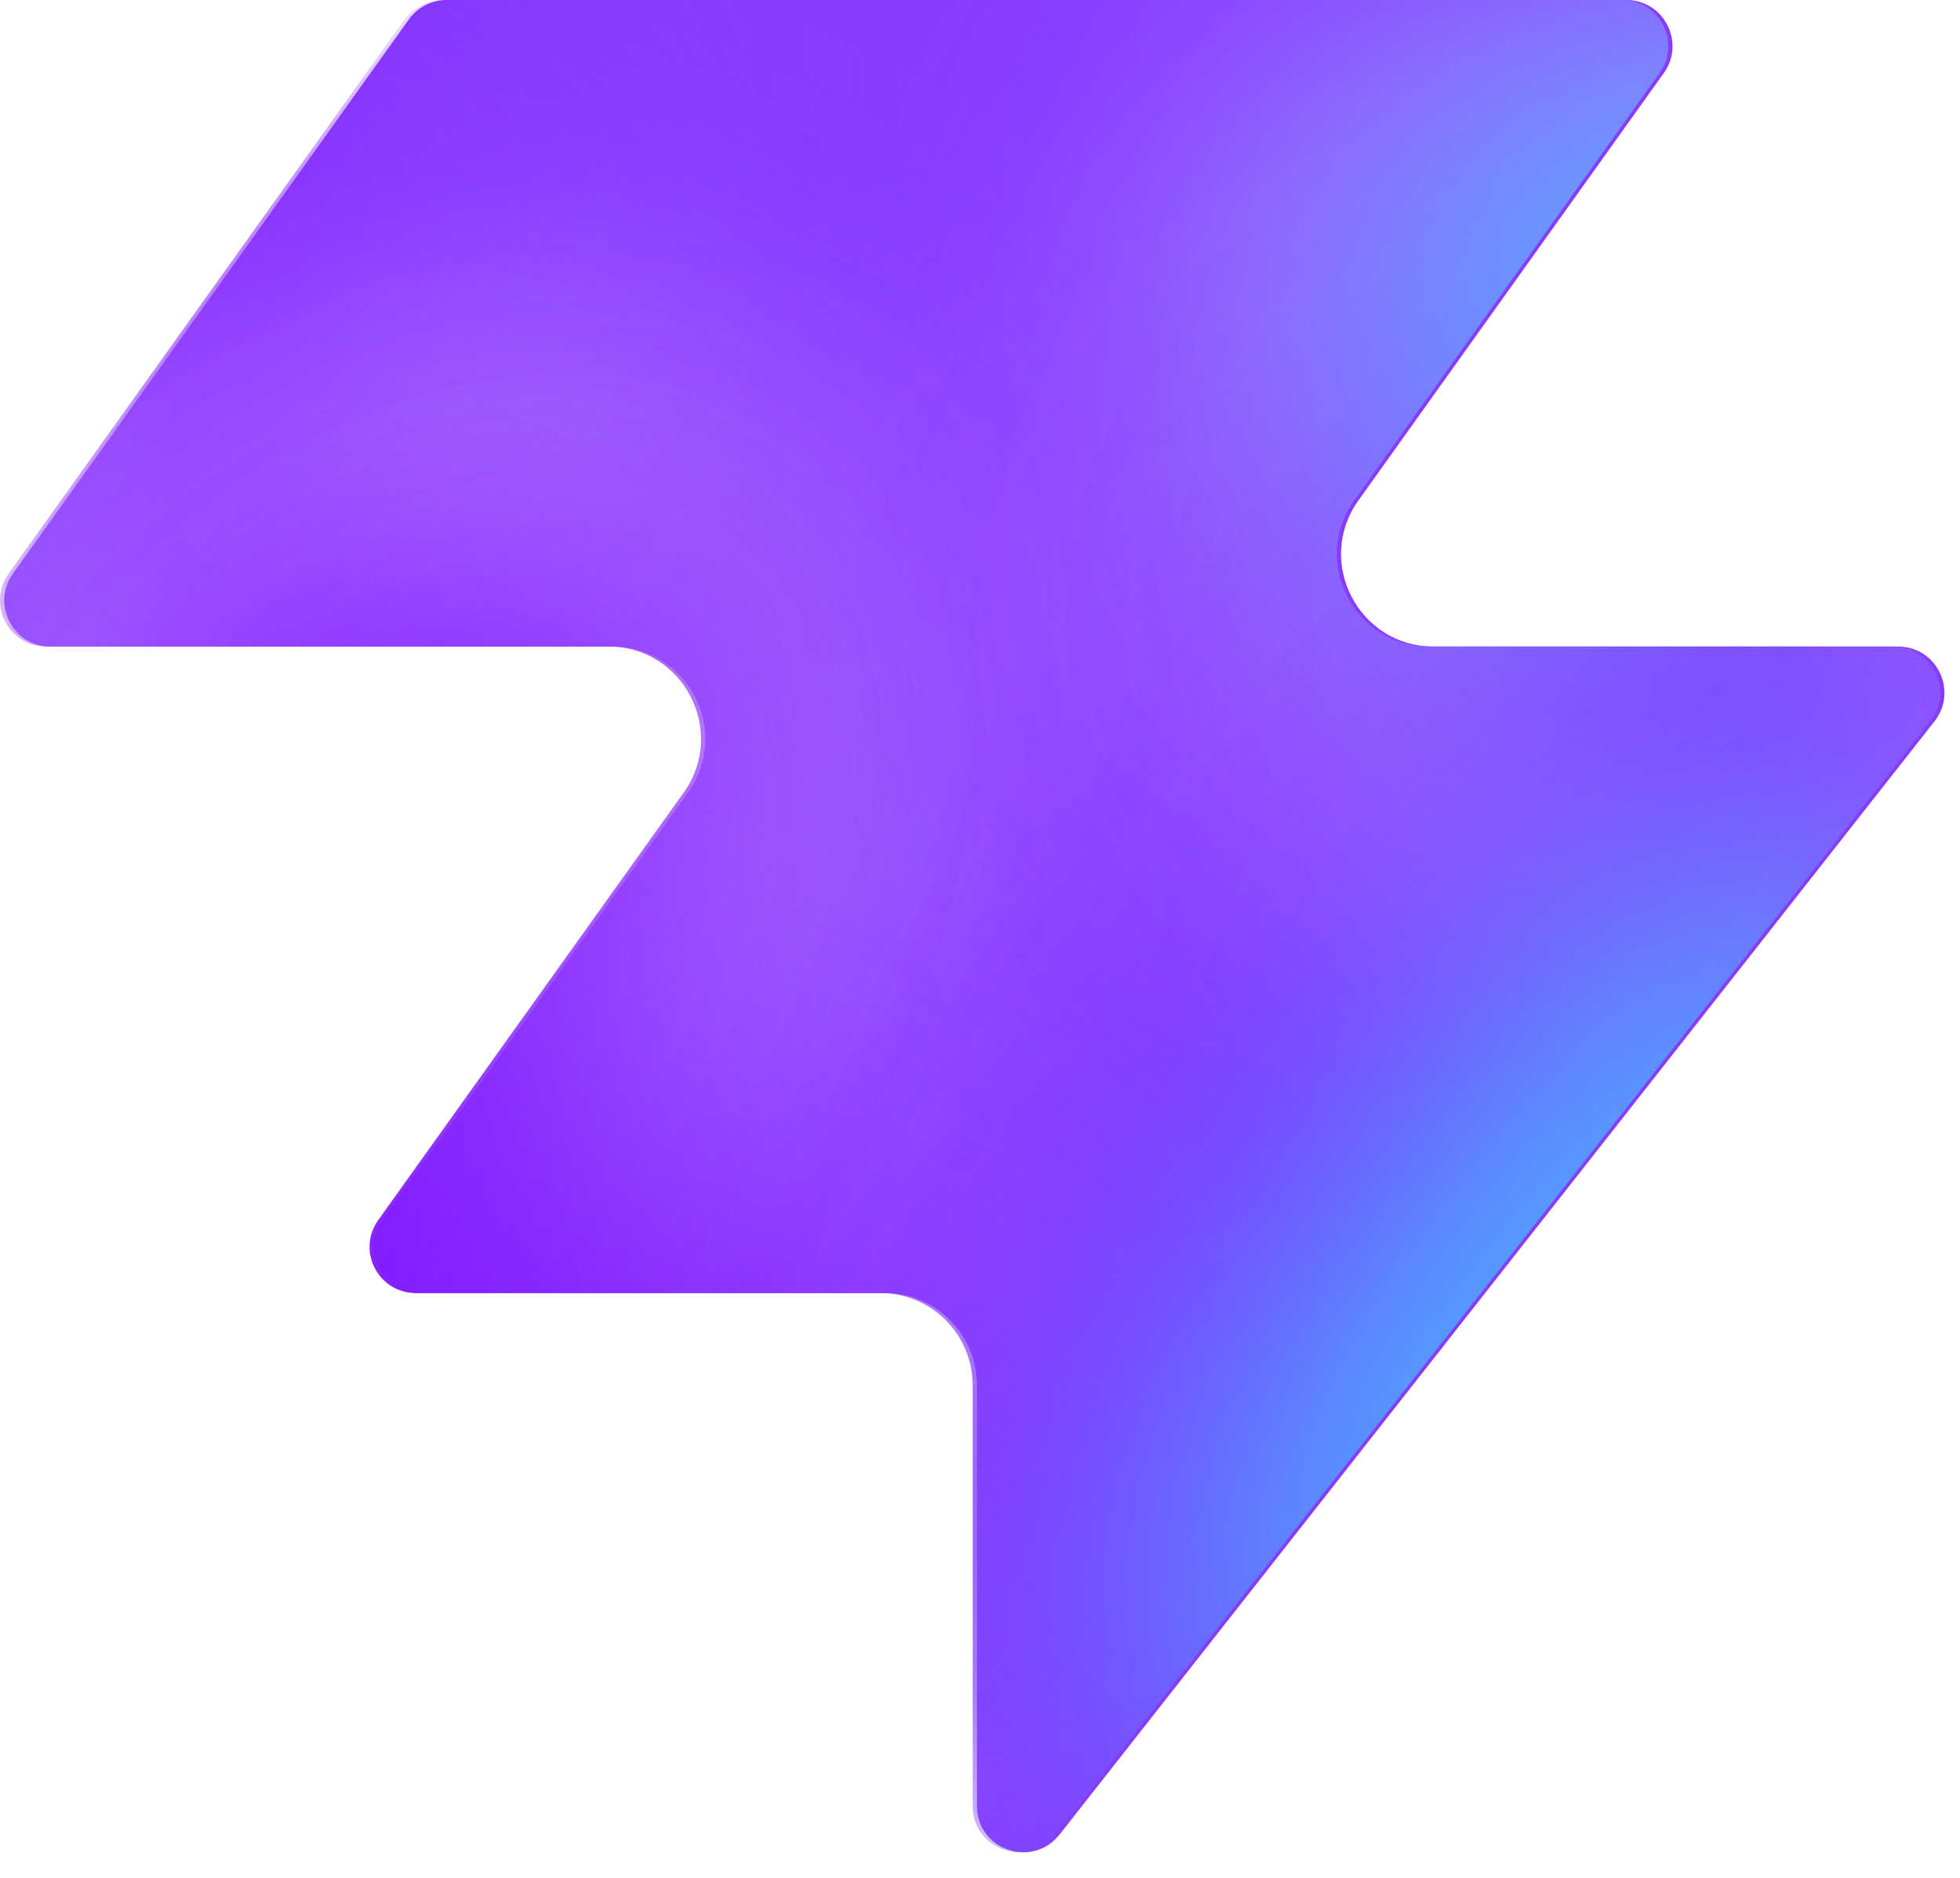
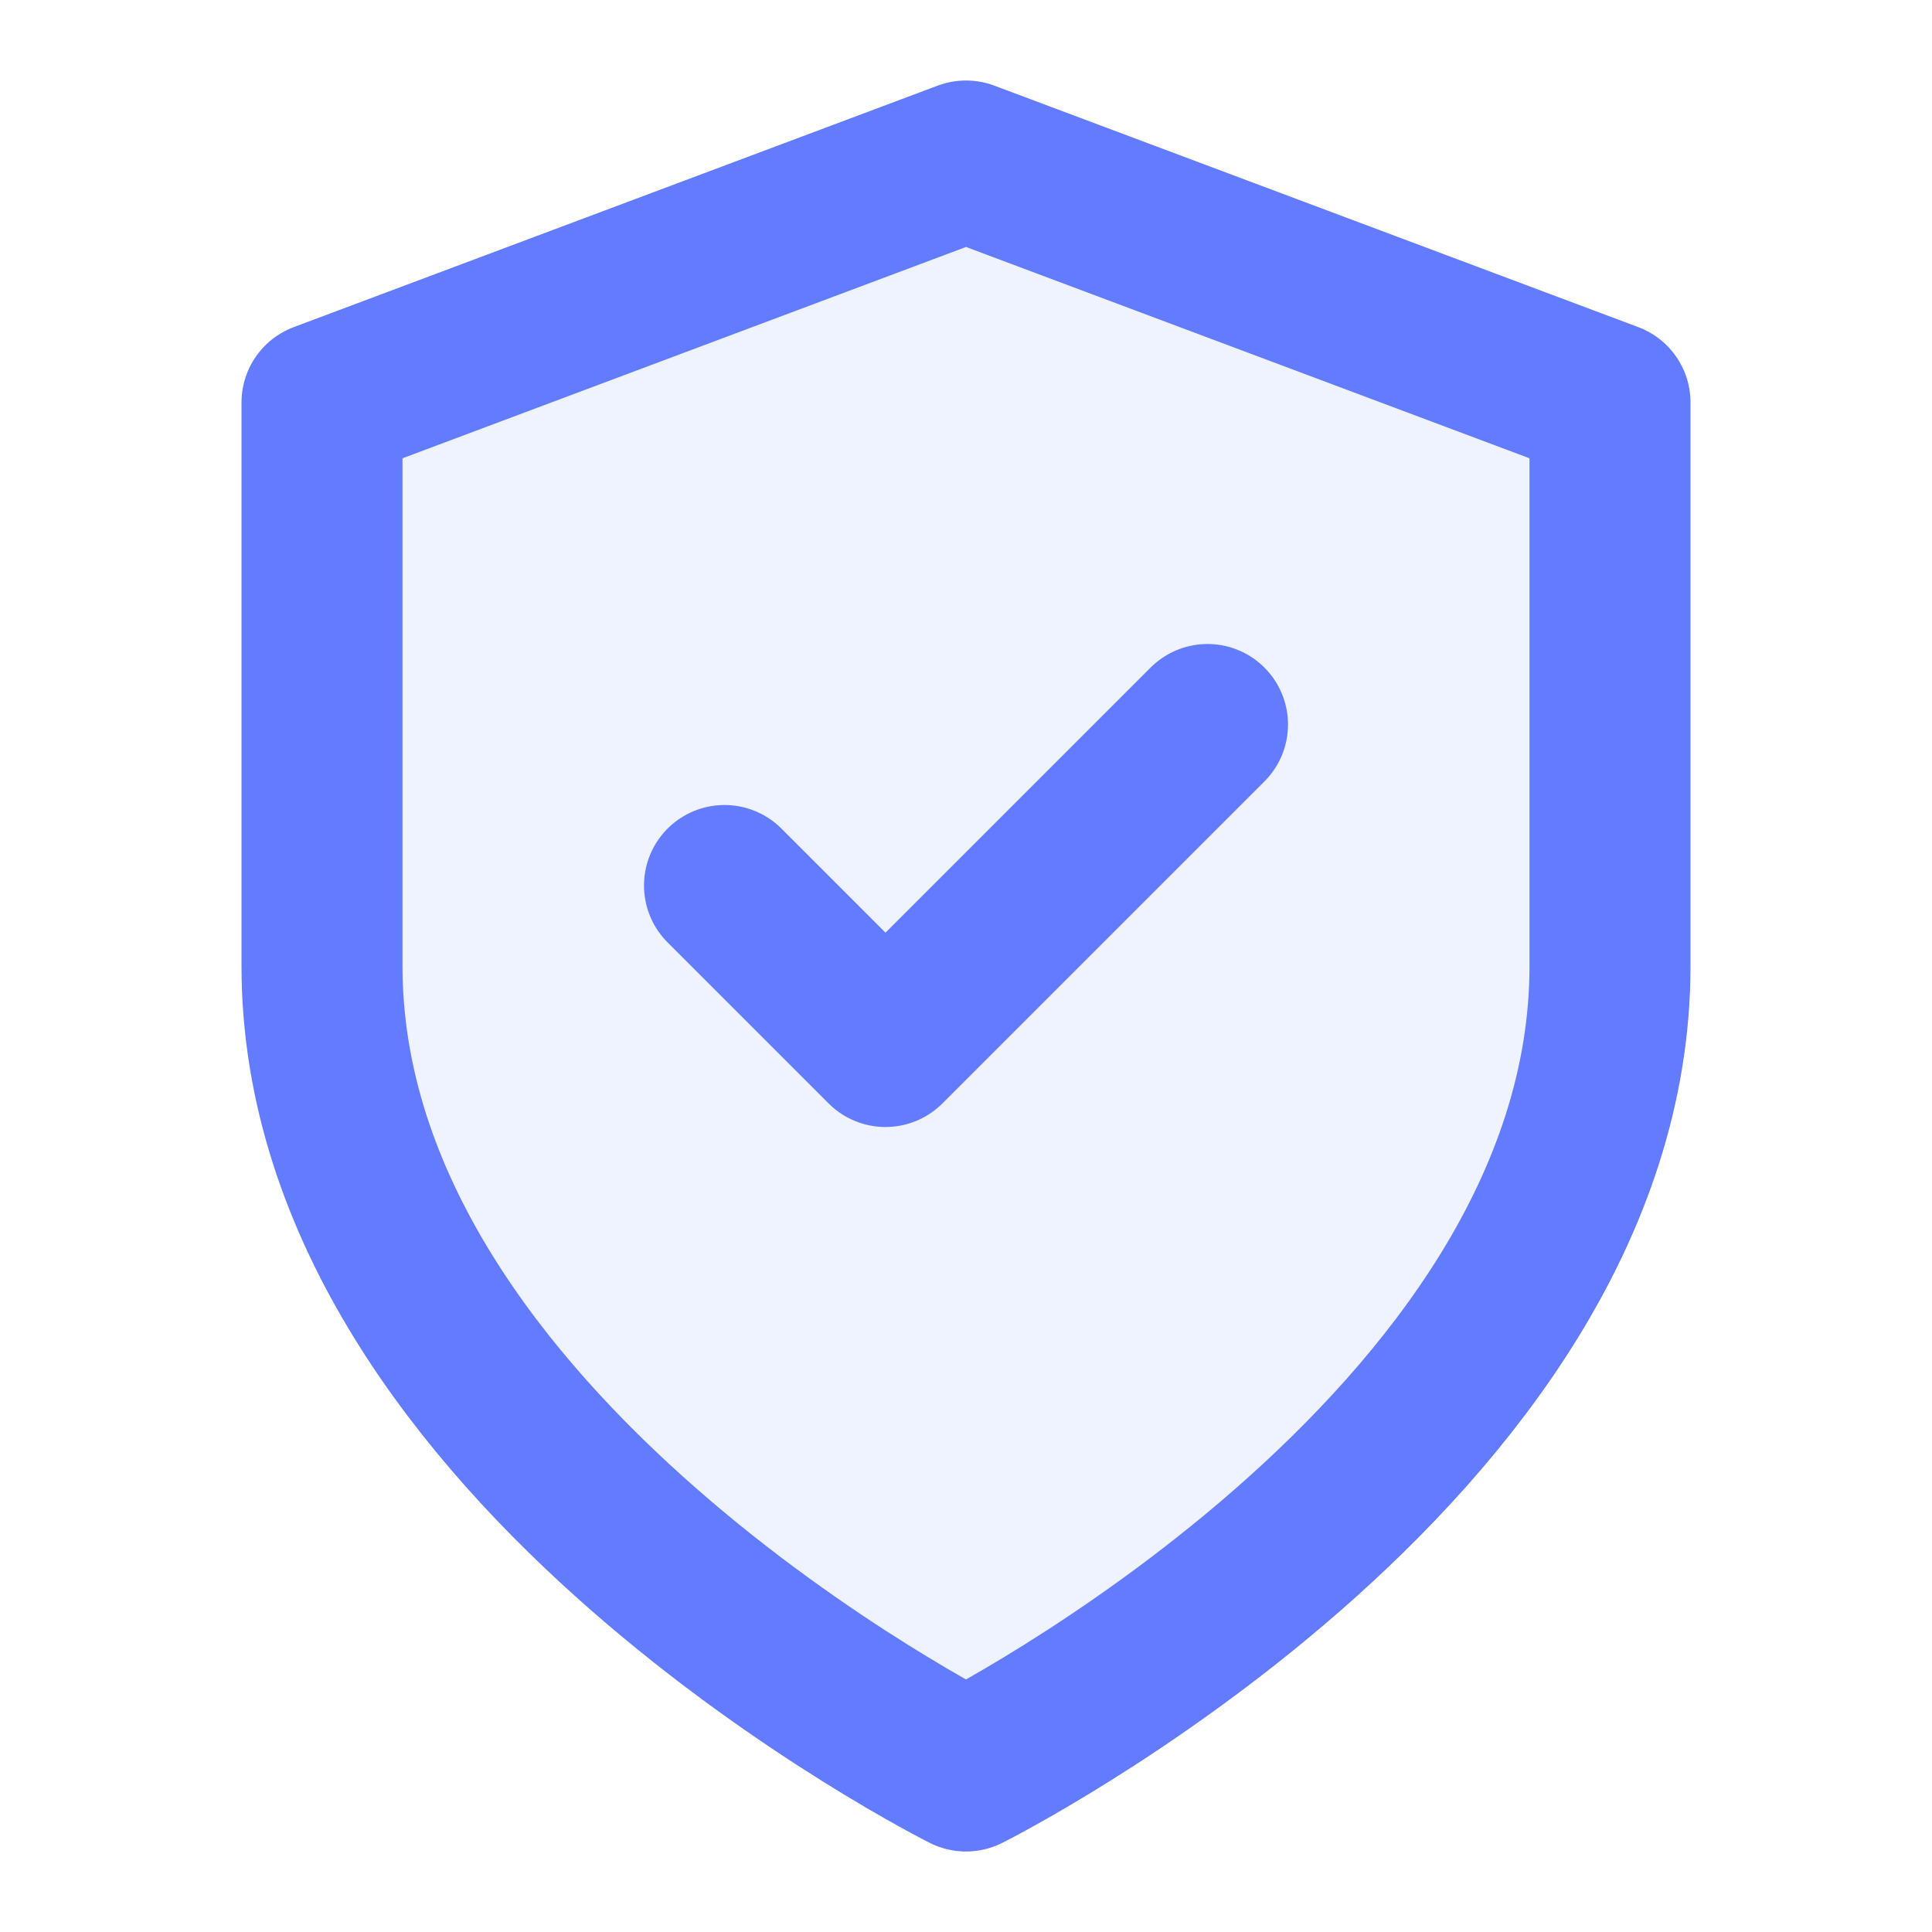
- <svg xmlns="http://www.w3.org/2000/svg" width="48" height="46" fill="none" viewBox="0 0 48 46">
-   <path fill="#863bff" d="M25.946 44.938c-.664.845-2.021.375-2.021-.698V33.937a2.26 2.26 0 0 0-2.262-2.262H10.287c-.92 0-1.456-1.04-.92-1.788l7.48-10.471c1.07-1.497 0-3.578-1.842-3.578H1.237c-.92 0-1.456-1.04-.92-1.788L10.013.474c.214-.297.556-.474.92-.474h28.894c.92 0 1.456 1.04.92 1.788l-7.48 10.471c-1.07 1.498 0 3.579 1.842 3.579h11.377c.943 0 1.473 1.088.89 1.83L25.947 44.94z" style="fill:#863bff;fill:color(display-p3 .525 .23 1);fill-opacity:1" />
-   <mask id="a" width="48" height="46" x="0" y="0" maskUnits="userSpaceOnUse" style="mask-type:alpha">
-     <path fill="#000" d="M25.842 44.938c-.664.844-2.021.375-2.021-.698V33.937a2.26 2.26 0 0 0-2.262-2.262H10.183c-.92 0-1.456-1.04-.92-1.788l7.48-10.471c1.07-1.498 0-3.579-1.842-3.579H1.133c-.92 0-1.456-1.04-.92-1.787L9.91.473c.214-.297.556-.474.92-.474h28.894c.92 0 1.456 1.04.92 1.788l-7.48 10.471c-1.07 1.498 0 3.578 1.842 3.578h11.377c.943 0 1.473 1.088.89 1.832L25.843 44.94z" style="fill:#000;fill-opacity:1" />
-   </mask>
-   <g mask="url(#a)">
-     <g filter="url(#b)">
-       <ellipse cx="5.508" cy="14.704" fill="#ede6ff" rx="5.508" ry="14.704" style="fill:#ede6ff;fill:color(display-p3 .927 .903 1);fill-opacity:1" transform="matrix(.00324 1 1 -.00324 -4.47 31.516)" />
-     </g>
-     <g filter="url(#c)">
-       <ellipse cx="10.399" cy="29.851" fill="#ede6ff" rx="10.399" ry="29.851" style="fill:#ede6ff;fill:color(display-p3 .927 .903 1);fill-opacity:1" transform="matrix(.00324 1 1 -.00324 -39.328 7.883)" />
-     </g>
-     <g filter="url(#d)">
-       <ellipse cx="5.508" cy="30.487" fill="#7e14ff" rx="5.508" ry="30.487" style="fill:#7e14ff;fill:color(display-p3 .492 .077 1);fill-opacity:1" transform="rotate(89.814 -25.913 -14.639)scale(1 -1)" />
-     </g>
-     <g filter="url(#e)">
-       <ellipse cx="5.508" cy="30.599" fill="#7e14ff" rx="5.508" ry="30.599" style="fill:#7e14ff;fill:color(display-p3 .492 .077 1);fill-opacity:1" transform="rotate(89.814 -32.644 -3.334)scale(1 -1)" />
-     </g>
-     <g filter="url(#f)">
-       <ellipse cx="5.508" cy="30.599" fill="#7e14ff" rx="5.508" ry="30.599" style="fill:#7e14ff;fill:color(display-p3 .492 .077 1);fill-opacity:1" transform="matrix(.00324 1 1 -.00324 -34.34 30.47)" />
-     </g>
-     <g filter="url(#g)">
-       <ellipse cx="14.072" cy="22.078" fill="#ede6ff" rx="14.072" ry="22.078" style="fill:#ede6ff;fill:color(display-p3 .927 .903 1);fill-opacity:1" transform="rotate(93.35 24.506 48.493)scale(-1 1)" />
-     </g>
-     <g filter="url(#h)">
-       <ellipse cx="3.47" cy="21.501" fill="#7e14ff" rx="3.47" ry="21.501" style="fill:#7e14ff;fill:color(display-p3 .492 .077 1);fill-opacity:1" transform="rotate(89.009 28.708 47.59)scale(-1 1)" />
-     </g>
-     <g filter="url(#i)">
-       <ellipse cx="3.47" cy="21.501" fill="#7e14ff" rx="3.47" ry="21.501" style="fill:#7e14ff;fill:color(display-p3 .492 .077 1);fill-opacity:1" transform="rotate(89.009 28.708 47.59)scale(-1 1)" />
-     </g>
-     <g filter="url(#j)">
-       <ellipse cx=".387" cy="8.972" fill="#7e14ff" rx="4.407" ry="29.108" style="fill:#7e14ff;fill:color(display-p3 .492 .077 1);fill-opacity:1" transform="rotate(39.51 .387 8.972)" />
-     </g>
-     <g filter="url(#k)">
-       <ellipse cx="47.523" cy="-6.092" fill="#7e14ff" rx="4.407" ry="29.108" style="fill:#7e14ff;fill:color(display-p3 .492 .077 1);fill-opacity:1" transform="rotate(37.892 47.523 -6.092)" />
-     </g>
-     <g filter="url(#l)">
-       <ellipse cx="41.412" cy="6.333" fill="#47bfff" rx="5.971" ry="9.665" style="fill:#47bfff;fill:color(display-p3 .28 .748 1);fill-opacity:1" transform="rotate(37.892 41.412 6.333)" />
-     </g>
-     <g filter="url(#m)">
-       <ellipse cx="-1.879" cy="38.332" fill="#7e14ff" rx="4.407" ry="29.108" style="fill:#7e14ff;fill:color(display-p3 .492 .077 1);fill-opacity:1" transform="rotate(37.892 -1.88 38.332)" />
-     </g>
-     <g filter="url(#n)">
-       <ellipse cx="-1.879" cy="38.332" fill="#7e14ff" rx="4.407" ry="29.108" style="fill:#7e14ff;fill:color(display-p3 .492 .077 1);fill-opacity:1" transform="rotate(37.892 -1.88 38.332)" />
-     </g>
-     <g filter="url(#o)">
-       <ellipse cx="35.651" cy="29.907" fill="#7e14ff" rx="4.407" ry="29.108" style="fill:#7e14ff;fill:color(display-p3 .492 .077 1);fill-opacity:1" transform="rotate(37.892 35.651 29.907)" />
-     </g>
-     <g filter="url(#p)">
-       <ellipse cx="38.418" cy="32.4" fill="#47bfff" rx="5.971" ry="15.297" style="fill:#47bfff;fill:color(display-p3 .28 .748 1);fill-opacity:1" transform="rotate(37.892 38.418 32.4)" />
-     </g>
-   </g>
-   <defs>
-     <filter id="b" width="60.045" height="41.654" x="-19.77" y="16.149" color-interpolation-filters="sRGB" filterUnits="userSpaceOnUse">
-       <feFlood flood-opacity="0" result="BackgroundImageFix" />
-       <feBlend in="SourceGraphic" in2="BackgroundImageFix" result="shape" />
-       <feGaussianBlur result="effect1_foregroundBlur_2002_17158" stdDeviation="7.659" />
-     </filter>
-     <filter id="c" width="90.34" height="51.437" x="-54.613" y="-7.533" color-interpolation-filters="sRGB" filterUnits="userSpaceOnUse">
-       <feFlood flood-opacity="0" result="BackgroundImageFix" />
-       <feBlend in="SourceGraphic" in2="BackgroundImageFix" result="shape" />
-       <feGaussianBlur result="effect1_foregroundBlur_2002_17158" stdDeviation="7.659" />
-     </filter>
-     <filter id="d" width="79.355" height="29.4" x="-49.64" y="2.03" color-interpolation-filters="sRGB" filterUnits="userSpaceOnUse">
-       <feFlood flood-opacity="0" result="BackgroundImageFix" />
-       <feBlend in="SourceGraphic" in2="BackgroundImageFix" result="shape" />
-       <feGaussianBlur result="effect1_foregroundBlur_2002_17158" stdDeviation="4.596" />
-     </filter>
-     <filter id="e" width="79.579" height="29.4" x="-45.045" y="20.029" color-interpolation-filters="sRGB" filterUnits="userSpaceOnUse">
-       <feFlood flood-opacity="0" result="BackgroundImageFix" />
-       <feBlend in="SourceGraphic" in2="BackgroundImageFix" result="shape" />
-       <feGaussianBlur result="effect1_foregroundBlur_2002_17158" stdDeviation="4.596" />
-     </filter>
-     <filter id="f" width="79.579" height="29.4" x="-43.513" y="21.178" color-interpolation-filters="sRGB" filterUnits="userSpaceOnUse">
-       <feFlood flood-opacity="0" result="BackgroundImageFix" />
-       <feBlend in="SourceGraphic" in2="BackgroundImageFix" result="shape" />
-       <feGaussianBlur result="effect1_foregroundBlur_2002_17158" stdDeviation="4.596" />
-     </filter>
-     <filter id="g" width="74.749" height="58.852" x="15.756" y="-17.901" color-interpolation-filters="sRGB" filterUnits="userSpaceOnUse">
-       <feFlood flood-opacity="0" result="BackgroundImageFix" />
-       <feBlend in="SourceGraphic" in2="BackgroundImageFix" result="shape" />
-       <feGaussianBlur result="effect1_foregroundBlur_2002_17158" stdDeviation="7.659" />
-     </filter>
-     <filter id="h" width="61.377" height="25.362" x="23.548" y="2.284" color-interpolation-filters="sRGB" filterUnits="userSpaceOnUse">
-       <feFlood flood-opacity="0" result="BackgroundImageFix" />
-       <feBlend in="SourceGraphic" in2="BackgroundImageFix" result="shape" />
-       <feGaussianBlur result="effect1_foregroundBlur_2002_17158" stdDeviation="4.596" />
-     </filter>
-     <filter id="i" width="61.377" height="25.362" x="23.548" y="2.284" color-interpolation-filters="sRGB" filterUnits="userSpaceOnUse">
-       <feFlood flood-opacity="0" result="BackgroundImageFix" />
-       <feBlend in="SourceGraphic" in2="BackgroundImageFix" result="shape" />
-       <feGaussianBlur result="effect1_foregroundBlur_2002_17158" stdDeviation="4.596" />
-     </filter>
-     <filter id="j" width="56.045" height="63.649" x="-27.636" y="-22.853" color-interpolation-filters="sRGB" filterUnits="userSpaceOnUse">
-       <feFlood flood-opacity="0" result="BackgroundImageFix" />
-       <feBlend in="SourceGraphic" in2="BackgroundImageFix" result="shape" />
-       <feGaussianBlur result="effect1_foregroundBlur_2002_17158" stdDeviation="4.596" />
-     </filter>
-     <filter id="k" width="54.814" height="64.646" x="20.116" y="-38.415" color-interpolation-filters="sRGB" filterUnits="userSpaceOnUse">
-       <feFlood flood-opacity="0" result="BackgroundImageFix" />
-       <feBlend in="SourceGraphic" in2="BackgroundImageFix" result="shape" />
-       <feGaussianBlur result="effect1_foregroundBlur_2002_17158" stdDeviation="4.596" />
-     </filter>
-     <filter id="l" width="33.541" height="35.313" x="24.641" y="-11.323" color-interpolation-filters="sRGB" filterUnits="userSpaceOnUse">
-       <feFlood flood-opacity="0" result="BackgroundImageFix" />
-       <feBlend in="SourceGraphic" in2="BackgroundImageFix" result="shape" />
-       <feGaussianBlur result="effect1_foregroundBlur_2002_17158" stdDeviation="4.596" />
-     </filter>
-     <filter id="m" width="54.814" height="64.646" x="-29.286" y="6.009" color-interpolation-filters="sRGB" filterUnits="userSpaceOnUse">
-       <feFlood flood-opacity="0" result="BackgroundImageFix" />
-       <feBlend in="SourceGraphic" in2="BackgroundImageFix" result="shape" />
-       <feGaussianBlur result="effect1_foregroundBlur_2002_17158" stdDeviation="4.596" />
-     </filter>
-     <filter id="n" width="54.814" height="64.646" x="-29.286" y="6.009" color-interpolation-filters="sRGB" filterUnits="userSpaceOnUse">
-       <feFlood flood-opacity="0" result="BackgroundImageFix" />
-       <feBlend in="SourceGraphic" in2="BackgroundImageFix" result="shape" />
-       <feGaussianBlur result="effect1_foregroundBlur_2002_17158" stdDeviation="4.596" />
-     </filter>
-     <filter id="o" width="54.814" height="64.646" x="8.244" y="-2.416" color-interpolation-filters="sRGB" filterUnits="userSpaceOnUse">
-       <feFlood flood-opacity="0" result="BackgroundImageFix" />
-       <feBlend in="SourceGraphic" in2="BackgroundImageFix" result="shape" />
-       <feGaussianBlur result="effect1_foregroundBlur_2002_17158" stdDeviation="4.596" />
-     </filter>
-     <filter id="p" width="39.409" height="43.623" x="18.713" y="10.588" color-interpolation-filters="sRGB" filterUnits="userSpaceOnUse">
-       <feFlood flood-opacity="0" result="BackgroundImageFix" />
-       <feBlend in="SourceGraphic" in2="BackgroundImageFix" result="shape" />
-       <feGaussianBlur result="effect1_foregroundBlur_2002_17158" stdDeviation="4.596" />
-     </filter>
-   </defs>
+ <svg xmlns="http://www.w3.org/2000/svg" viewBox="0 0 24 24" width="48" height="48" fill="none">
+   <path d="M12 22s8-4 8-10V5l-8-3-8 3v7c0 6 8 10 8 10z" stroke="#637bff" stroke-width="2" stroke-linecap="round" stroke-linejoin="round" fill="#637bff" fill-opacity="0.1" />
+   <path d="M9 11l2 2 4-4" stroke="#637bff" stroke-width="2" stroke-linecap="round" stroke-linejoin="round" />
</svg>
